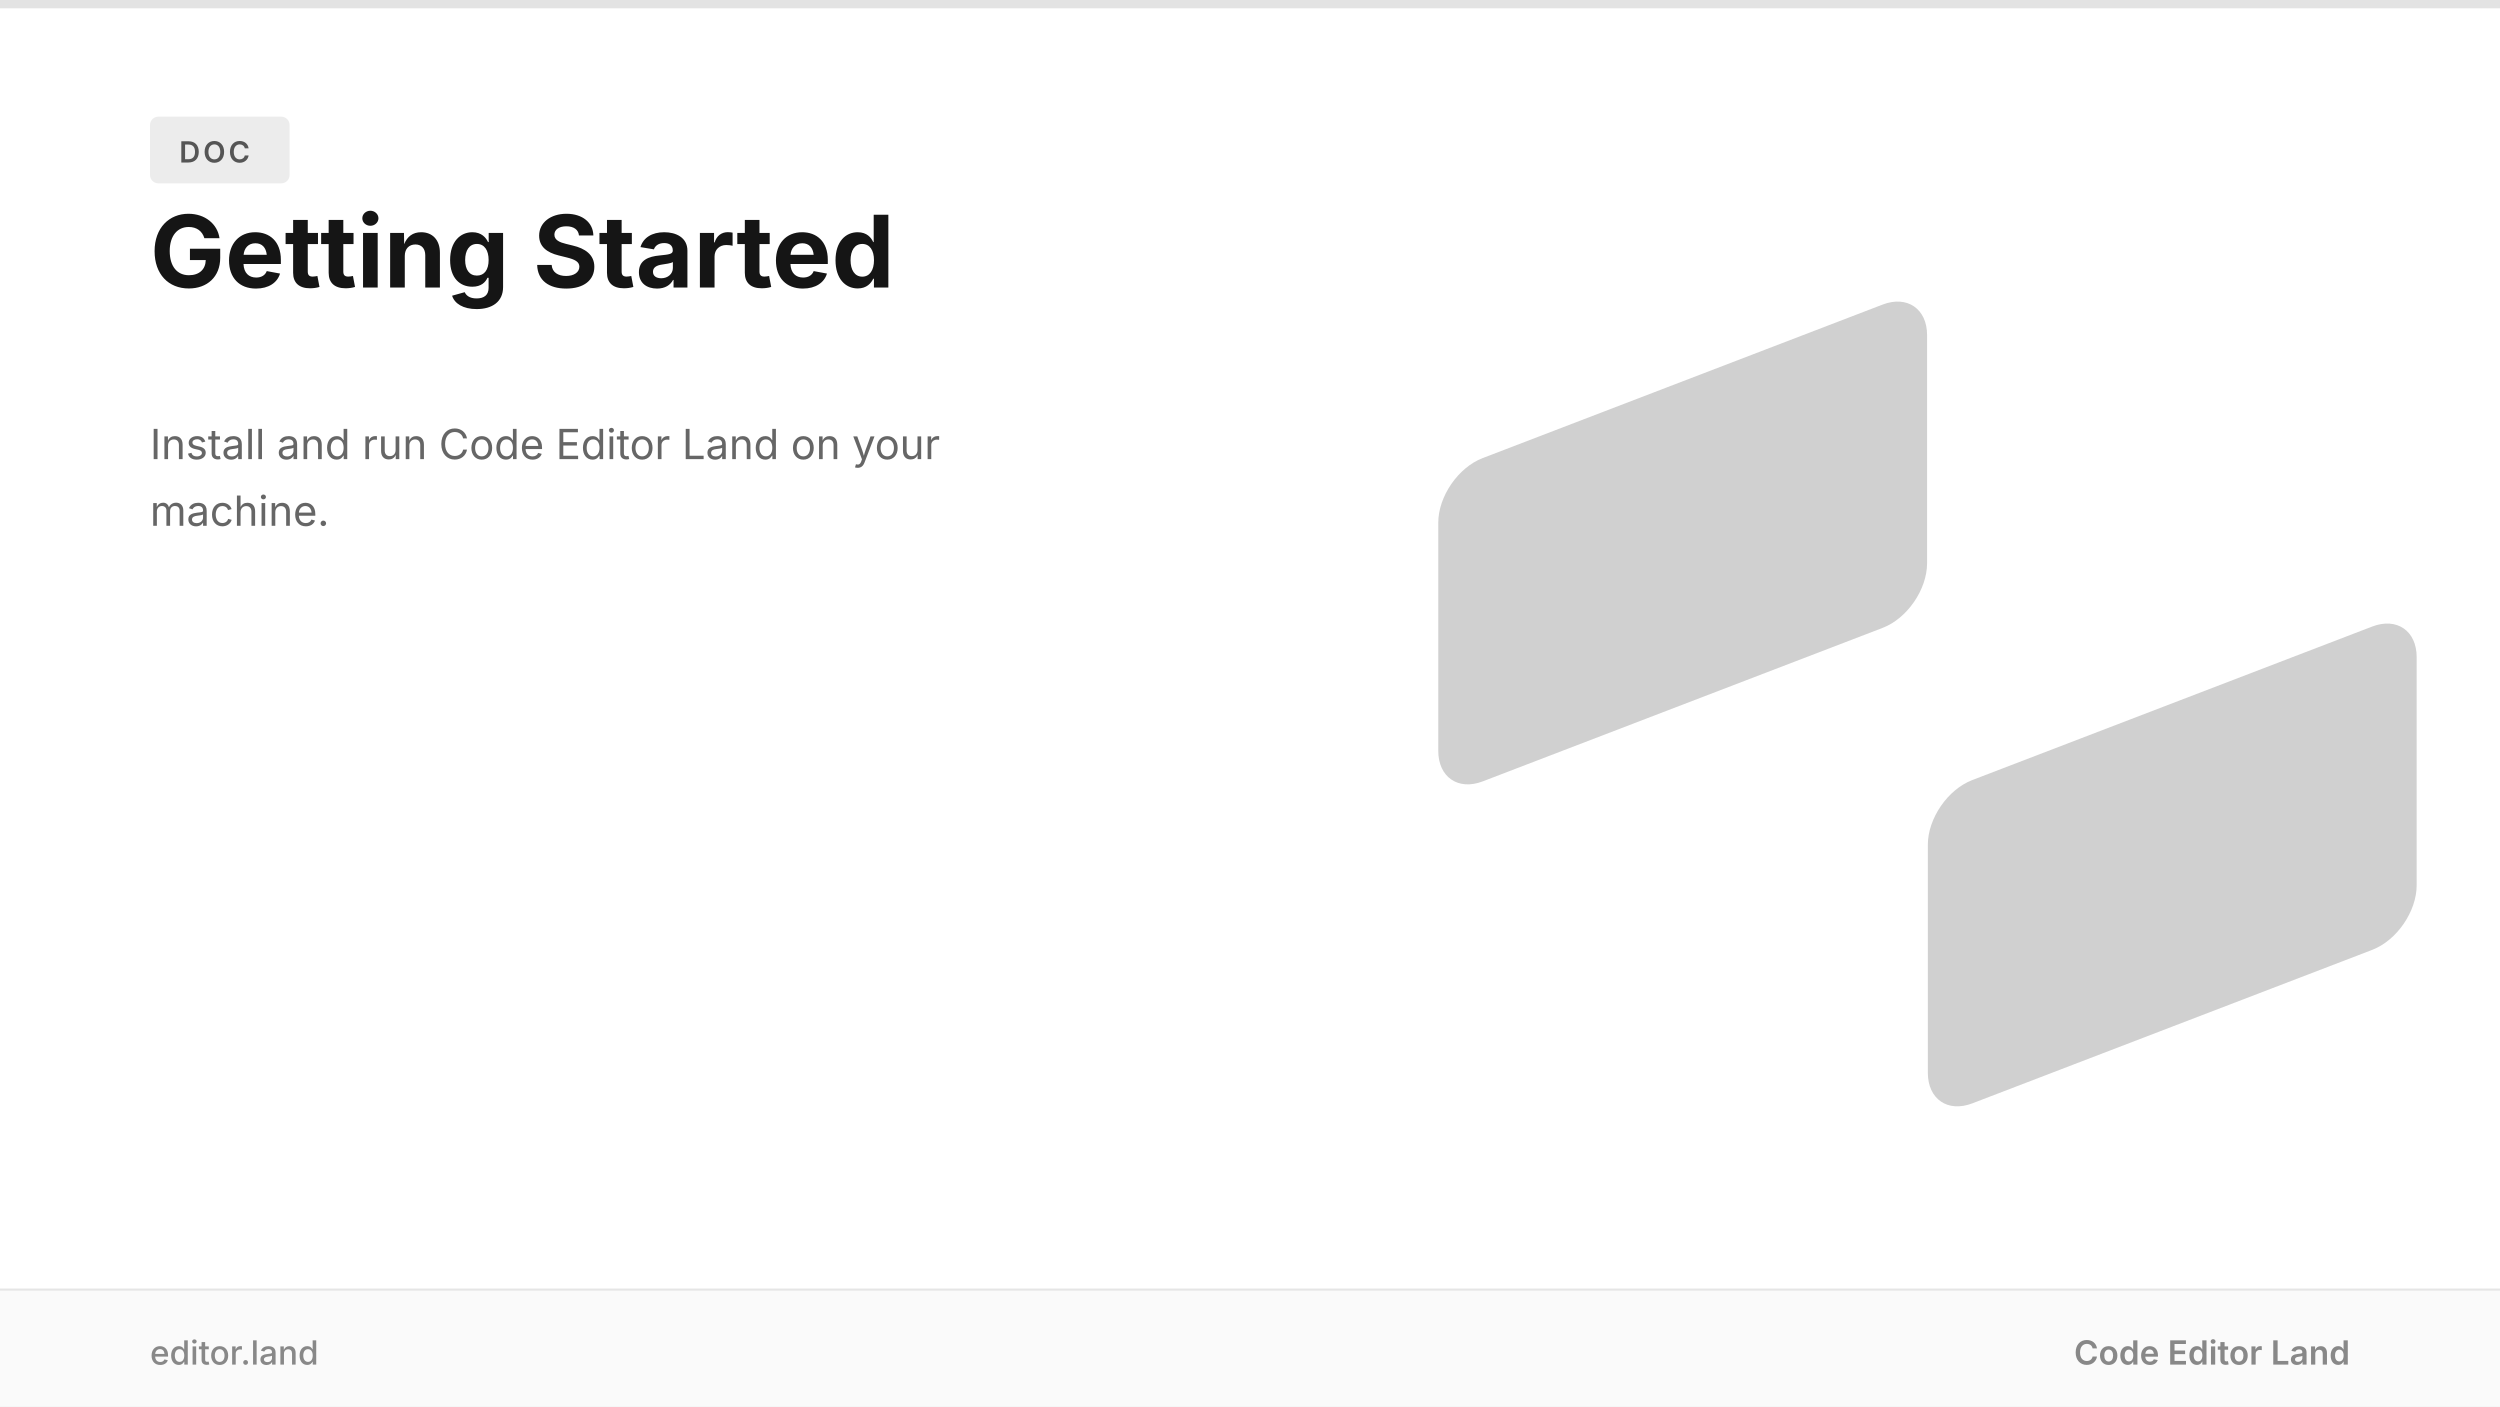
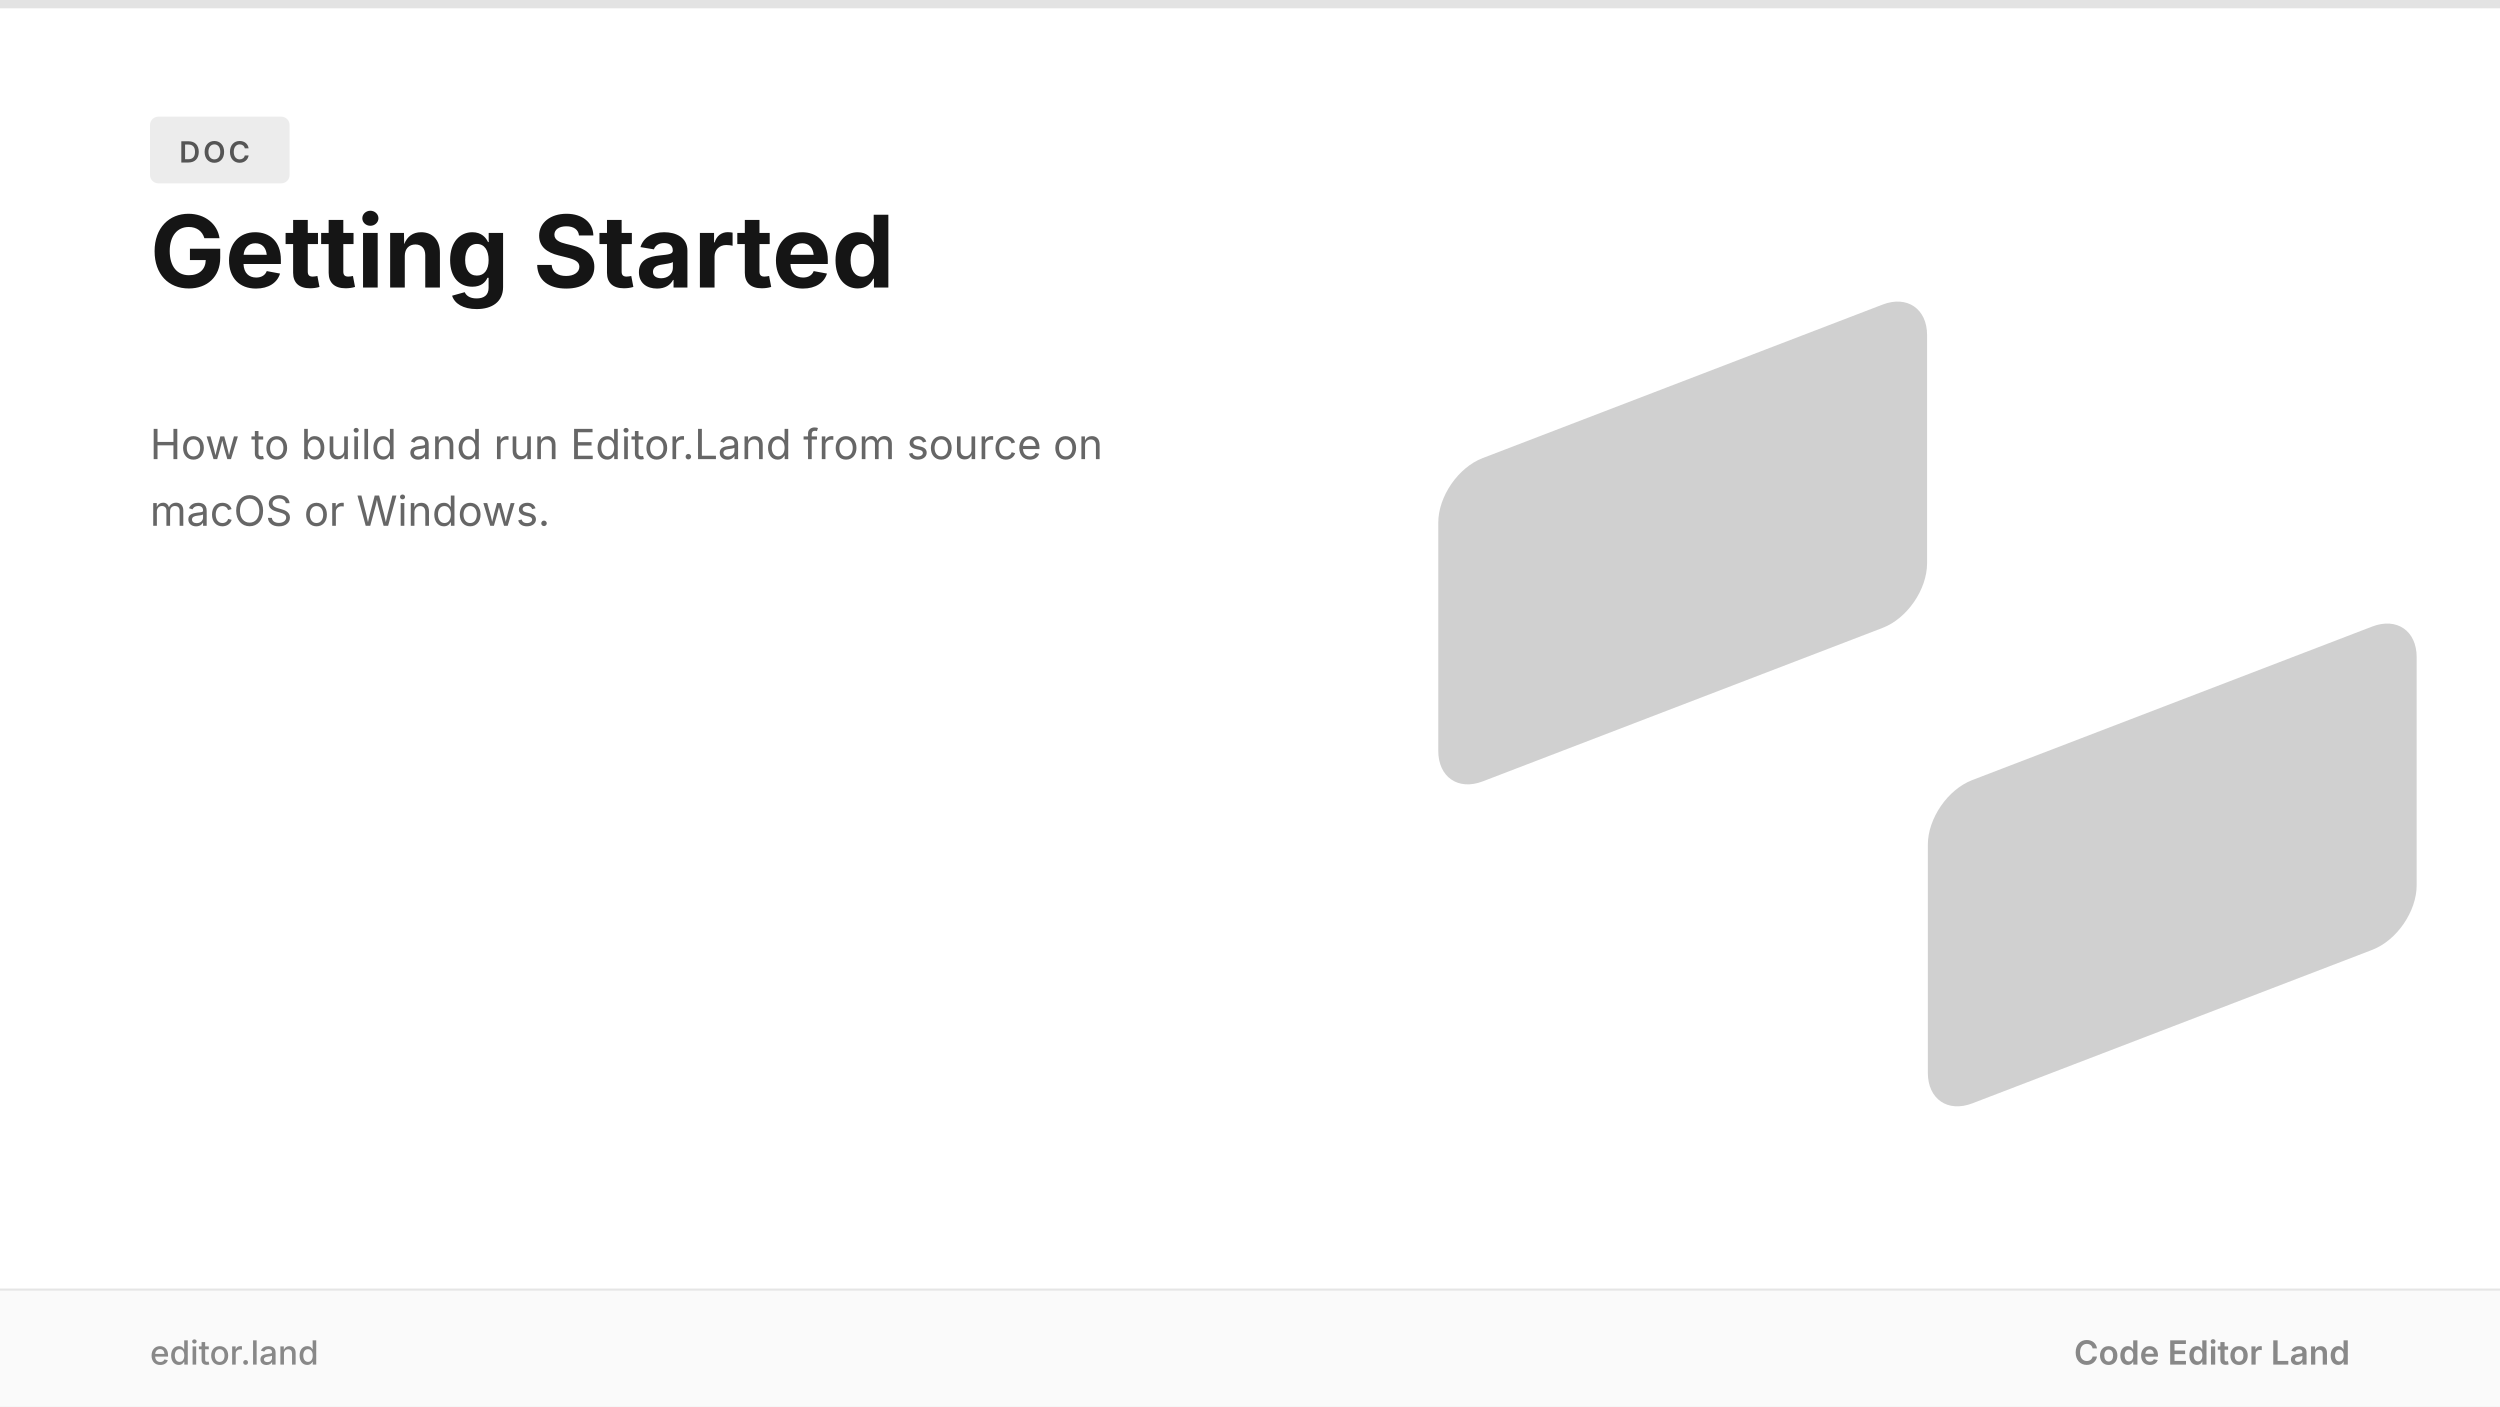
<svg xmlns="http://www.w3.org/2000/svg" width="1200" height="675" viewBox="0 0 1200 675">
  <path fill="#fff" d="M0 0h1200v675H0z" />
  <path fill="#151515" fill-opacity=".12" d="M0 0h1200v4H0z" />
  <rect width="1005.28" height="620.771" fill="#151515" fill-opacity=".2" rx="91.389" transform="matrix(-.2334 .08959 0 .25 925 138)" />
  <rect width="1005.28" height="620.771" fill="#151515" fill-opacity=".2" rx="91.389" transform="matrix(-.2334 .08959 0 .25 1160 292.55)" />
  <rect width="67" height="32" x="72" y="56" fill="#151515" fill-opacity=".08" rx="4" />
  <text x="86" y="78" fill="#555" font-family="system-ui, -apple-system, 'Segoe UI', sans-serif" font-size="14" font-weight="600" letter-spacing=".1em">DOC</text>
-   <text x="72" y="138" fill="#151515" font-family="system-ui, -apple-system, 'Segoe UI', sans-serif" font-size="48" font-weight="700">Getting
- 		Started</text>
-   <text x="72" y="220.4" fill="#666" font-family="system-ui, -apple-system, 'Segoe UI', sans-serif" font-size="20" font-weight="400">Install and run Code Editor Land on your</text>
-   <text x="72" y="252.4" fill="#666" font-family="system-ui, -apple-system, 'Segoe UI', sans-serif" font-size="20" font-weight="400">machine.</text>
+   <text x="72" y="138" fill="#151515" font-family="system-ui, -apple-system, 'Segoe UI', sans-serif" font-size="48" font-weight="700">Getting Started</text>
+   <text x="72" y="220.4" fill="#666" font-family="system-ui, -apple-system, 'Segoe UI', sans-serif" font-size="20" font-weight="400">How to build and run Editor.Land from source on</text>
+   <text x="72" y="252.4" fill="#666" font-family="system-ui, -apple-system, 'Segoe UI', sans-serif" font-size="20" font-weight="400">macOS or Windows.</text>
  <path fill="#fafafa" d="M0 619h1200v56H0z" />
  <path stroke="#e5e5e5" d="M0 619h1200" />
  <text x="72" y="655" fill="#888" font-family="system-ui, -apple-system, 'Segoe UI', sans-serif" font-size="16" font-weight="500">editor.land</text>
  <text x="1128" y="655" fill="#888" font-family="system-ui, -apple-system, 'Segoe UI', sans-serif" font-size="16" font-weight="600" text-anchor="end">Code Editor Land</text>
</svg>
